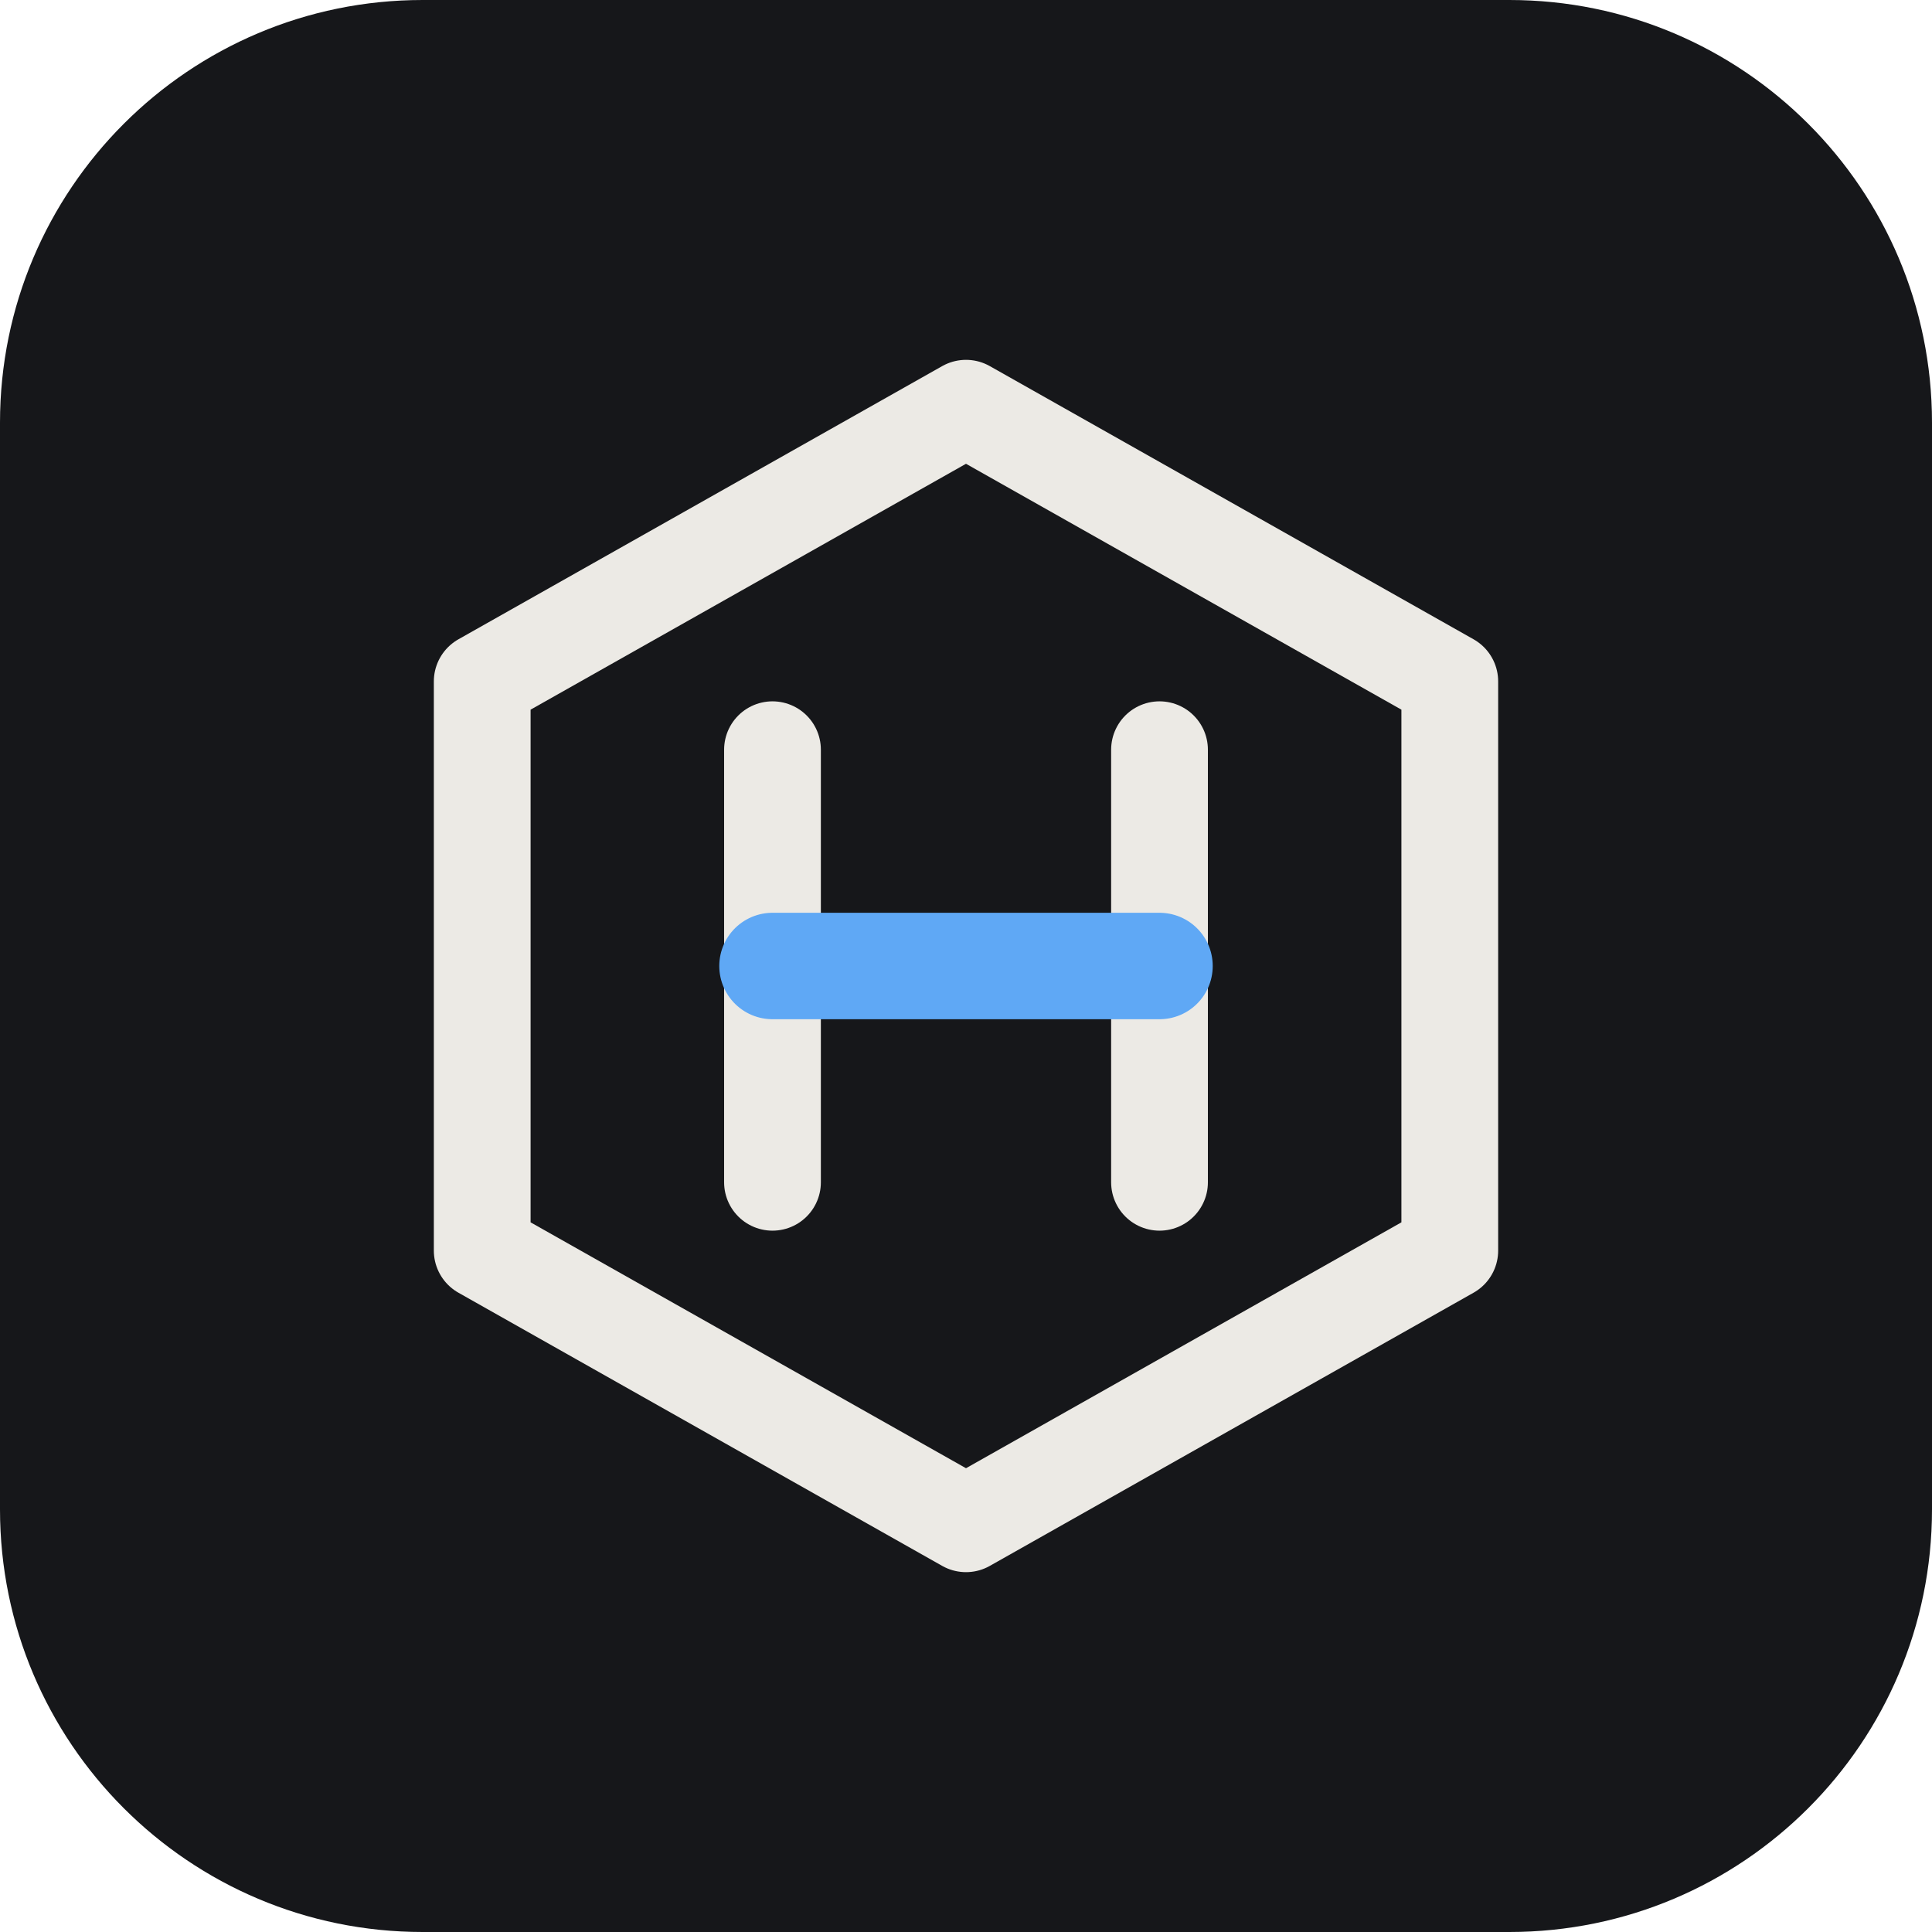
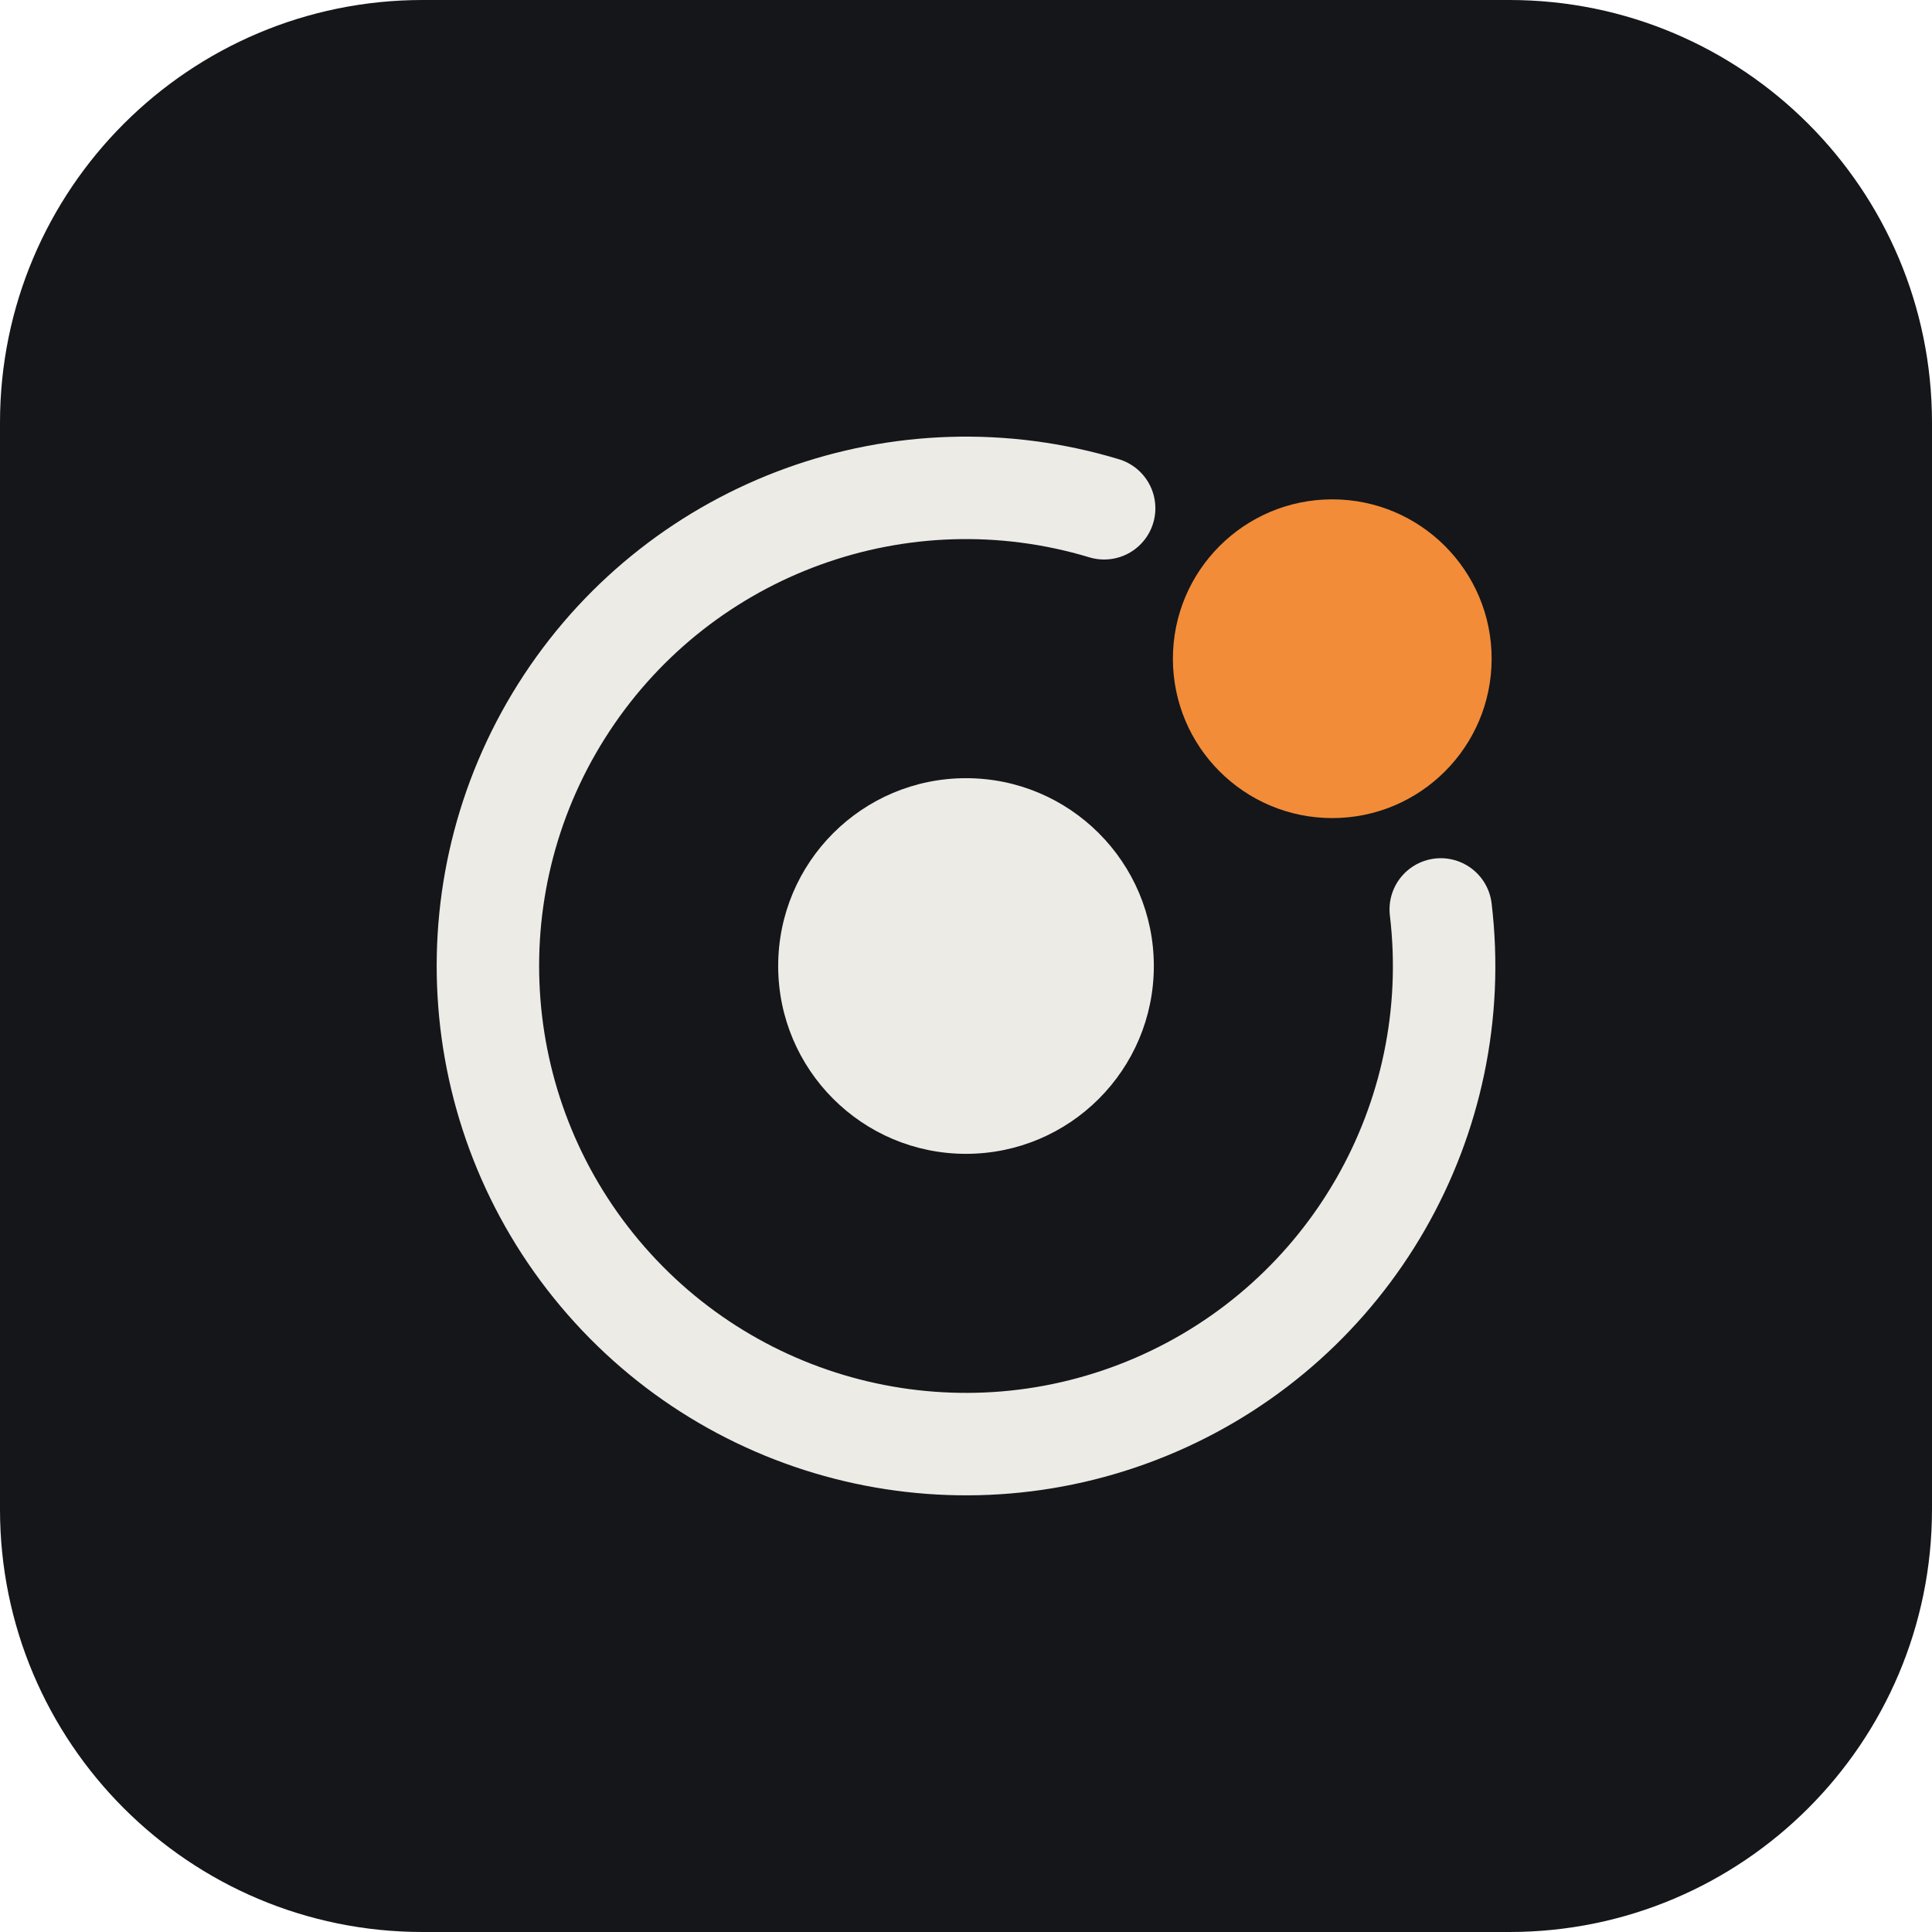
<svg xmlns="http://www.w3.org/2000/svg" width="1024" height="1024" viewBox="0 0 1024 1024">
-   <rect width="1024" height="1024" rx="224" fill="#16171A" />
-   <g transform="translate(150 150) scale(30.16667)" fill="none" stroke-linecap="round" stroke-linejoin="round">
-     <path d="M12 2.2 20.5 7v10L12 21.8 3.5 17V7z" stroke="#ECEAE5" stroke-width="1.7" />
-     <path d="M8.6 8.2v7.6M15.4 8.2v7.6" stroke="#ECEAE5" stroke-width="1.7" />
-     <path d="M8.6 12h6.8" stroke="#5FA8F5" stroke-width="1.87" />
+   <rect width="1024" height="1024" rx="224" fill="#14161A" />
+   <g transform="translate(150 150) scale(30.167)">
+     <circle cx="12" cy="12" r="3.3" fill="#EDEBE6" />
+     <path d="M20.341 11.006A8.4 8.4 0 1 1 14.427 3.958" fill="none" stroke="#EDEBE6" stroke-width="1.8" stroke-linecap="round" />
+     <circle cx="18.435" cy="6.601" r="2.8" fill="#F28C38" />
  </g>
</svg>
